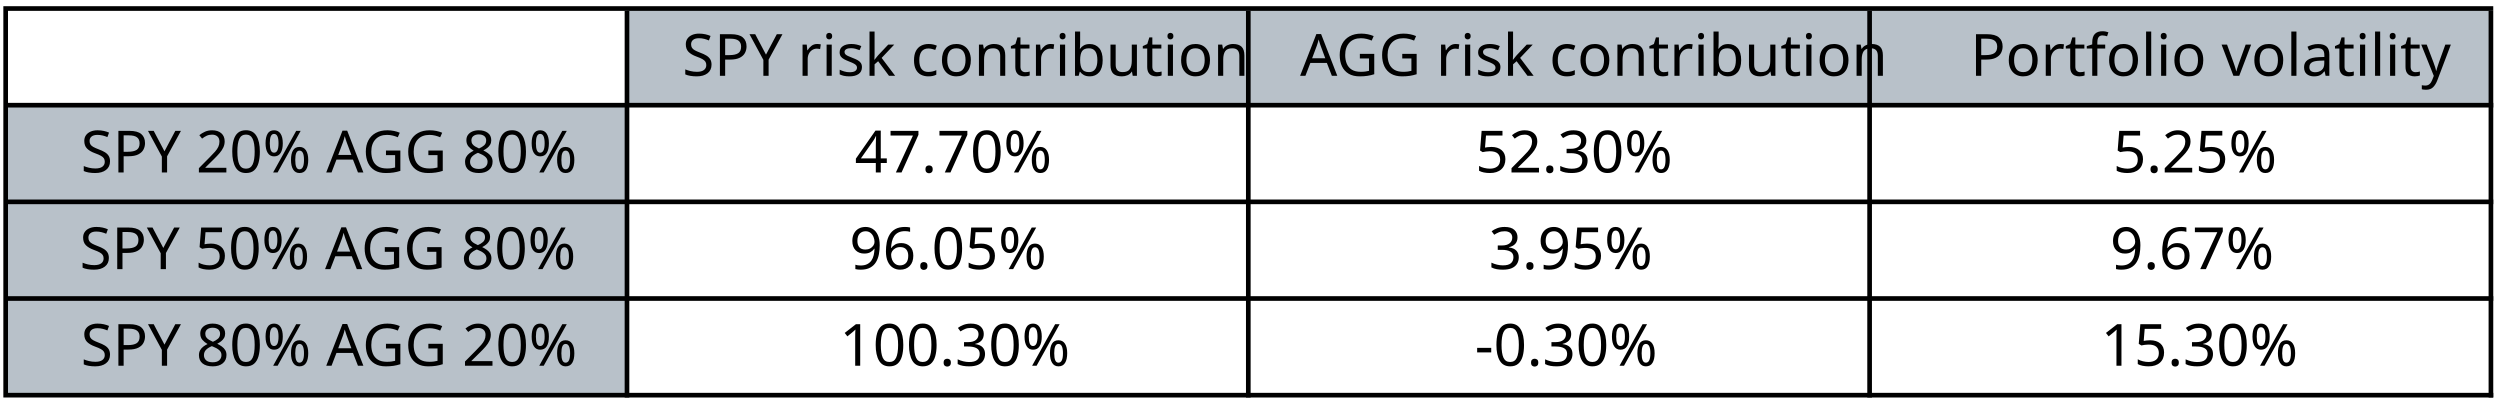
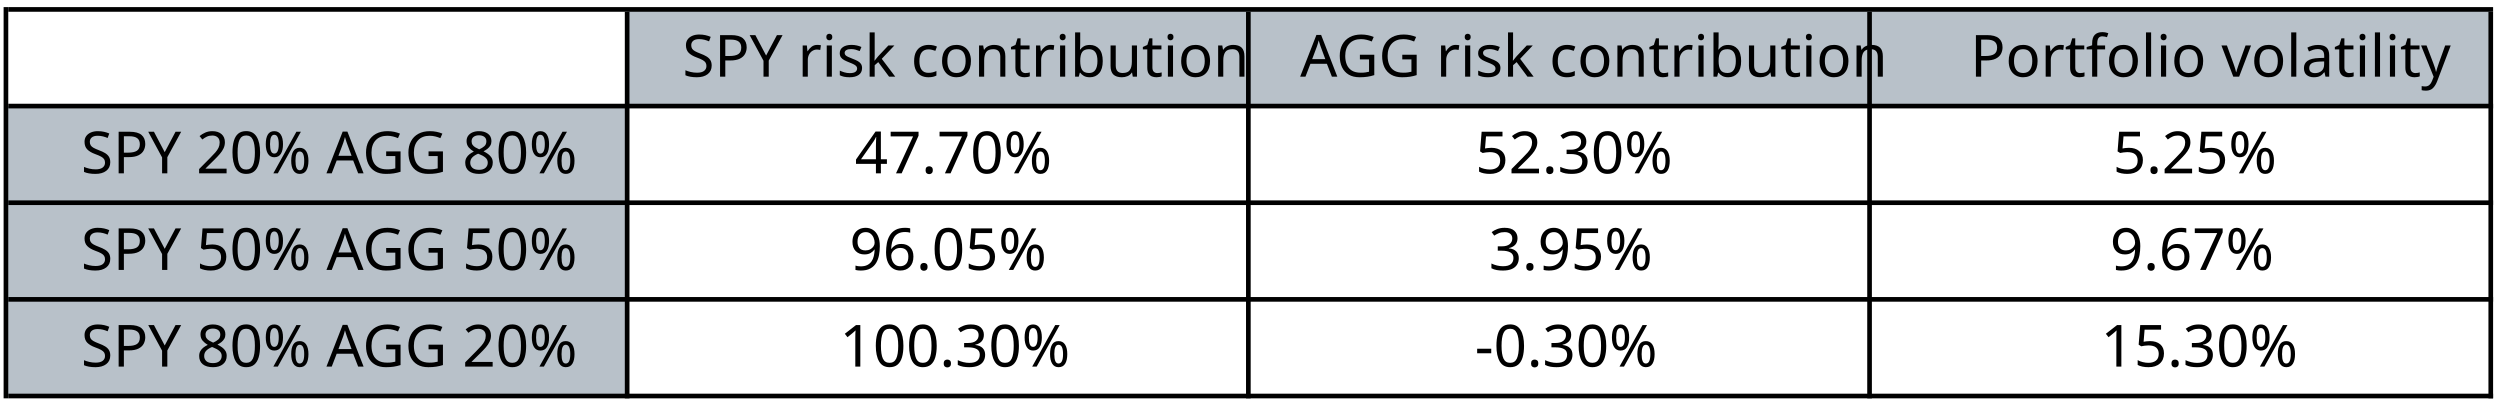
- <svg xmlns="http://www.w3.org/2000/svg" id="svg2" version="1.1" xml:space="preserve" width="631.119" height="101.857" viewBox="0 0 631.119 101.857">
+ <svg xmlns="http://www.w3.org/2000/svg" id="svg2" version="1.1" xml:space="preserve" width="631.226" height="102.209" viewBox="0 0 631.226 102.209">
  <defs id="defs6">
    <clipPath clipPathUnits="userSpaceOnUse" id="clipPath18">
      <path d="m 53.986,640.994 0,79.027 502.858,0 0,-79.027 -502.858,0 z" id="path20" />
    </clipPath>
    <clipPath clipPathUnits="userSpaceOnUse" id="clipPath24">
      <path d="M 0,0 612,0 612,792 0,792 0,0 Z" id="path26" />
    </clipPath>
    <clipPath clipPathUnits="userSpaceOnUse" id="clipPath36">
      <path d="m 53.986,640.994 0,79.027 502.858,0 0,-79.027 -502.858,0 z" id="path38" />
    </clipPath>
    <clipPath clipPathUnits="userSpaceOnUse" id="clipPath42">
      <path d="m 53.986,640.994 502.858,0 0,79.027 -502.858,0 0,-79.027 z" id="path44" />
    </clipPath>
    <clipPath clipPathUnits="userSpaceOnUse" id="clipPath56">
      <path d="m 53.986,640.994 0,79.027 502.858,0 0,-79.027 -502.858,0 z" id="path58" />
    </clipPath>
    <clipPath clipPathUnits="userSpaceOnUse" id="clipPath62">
      <path d="m 53.986,640.994 502.858,0 0,79.027 -502.858,0 0,-79.027 z" id="path64" />
    </clipPath>
    <clipPath clipPathUnits="userSpaceOnUse" id="clipPath76">
      <path d="m 53.986,640.994 0,79.027 502.858,0 0,-79.027 -502.858,0 z" id="path78" />
    </clipPath>
    <clipPath clipPathUnits="userSpaceOnUse" id="clipPath82">
      <path d="m 53.986,640.994 502.858,0 0,79.027 -502.858,0 0,-79.027 z" id="path84" />
    </clipPath>
    <clipPath clipPathUnits="userSpaceOnUse" id="clipPath96">
      <path d="m 53.986,640.994 0,79.027 502.858,0 0,-79.027 -502.858,0 z" id="path98" />
    </clipPath>
    <clipPath clipPathUnits="userSpaceOnUse" id="clipPath102">
      <path d="m 53.986,640.994 502.858,0 0,79.027 -502.858,0 0,-79.027 z" id="path104" />
    </clipPath>
    <clipPath clipPathUnits="userSpaceOnUse" id="clipPath116">
      <path d="m 53.986,640.994 0,79.027 502.858,0 0,-79.027 -502.858,0 z" id="path118" />
    </clipPath>
    <clipPath clipPathUnits="userSpaceOnUse" id="clipPath122">
      <path d="m 53.986,640.994 502.858,0 0,79.027 -502.858,0 0,-79.027 z" id="path124" />
    </clipPath>
    <clipPath clipPathUnits="userSpaceOnUse" id="clipPath136">
      <path d="m 53.986,640.994 0,79.027 502.858,0 0,-79.027 -502.858,0 z" id="path138" />
    </clipPath>
    <clipPath clipPathUnits="userSpaceOnUse" id="clipPath142">
      <path d="m 53.986,640.994 502.858,0 0,79.027 -502.858,0 0,-79.027 z" id="path144" />
    </clipPath>
    <clipPath clipPathUnits="userSpaceOnUse" id="clipPath156">
      <path d="m 53.986,640.994 0,79.027 502.858,0 0,-79.027 -502.858,0 z" id="path158" />
    </clipPath>
    <clipPath clipPathUnits="userSpaceOnUse" id="clipPath162">
      <path d="m 53.986,640.994 502.858,0 0,79.027 -502.858,0 0,-79.027 z" id="path164" />
    </clipPath>
    <clipPath clipPathUnits="userSpaceOnUse" id="clipPath176">
      <path d="m 53.986,640.994 0,79.027 502.858,0 0,-79.027 -502.858,0 z" id="path178" />
    </clipPath>
    <clipPath clipPathUnits="userSpaceOnUse" id="clipPath182">
      <path d="m 53.986,640.994 502.858,0 0,79.027 -502.858,0 0,-79.027 z" id="path184" />
    </clipPath>
    <clipPath clipPathUnits="userSpaceOnUse" id="clipPath196">
      <path d="m 53.986,640.994 0,79.027 502.858,0 0,-79.027 -502.858,0 z" id="path198" />
    </clipPath>
    <clipPath clipPathUnits="userSpaceOnUse" id="clipPath202">
      <path d="m 53.986,640.994 502.858,0 0,79.027 -502.858,0 0,-79.027 z" id="path204" />
    </clipPath>
    <clipPath clipPathUnits="userSpaceOnUse" id="clipPath216">
      <path d="m 53.986,640.994 0,79.027 502.858,0 0,-79.027 -502.858,0 z" id="path218" />
    </clipPath>
    <clipPath clipPathUnits="userSpaceOnUse" id="clipPath222">
      <path d="m 53.986,640.994 502.858,0 0,79.027 -502.858,0 0,-79.027 z" id="path224" />
    </clipPath>
    <clipPath clipPathUnits="userSpaceOnUse" id="clipPath236">
      <path d="m 53.986,640.994 0,79.027 502.858,0 0,-79.027 -502.858,0 z" id="path238" />
    </clipPath>
    <clipPath clipPathUnits="userSpaceOnUse" id="clipPath242">
      <path d="m 53.986,640.994 502.858,0 0,79.027 -502.858,0 0,-79.027 z" id="path244" />
    </clipPath>
    <clipPath clipPathUnits="userSpaceOnUse" id="clipPath256">
      <path d="m 53.986,640.994 0,79.027 502.858,0 0,-79.027 -502.858,0 z" id="path258" />
    </clipPath>
    <clipPath clipPathUnits="userSpaceOnUse" id="clipPath262">
      <path d="m 53.986,640.994 502.858,0 0,79.027 -502.858,0 0,-79.027 z" id="path264" />
    </clipPath>
    <clipPath clipPathUnits="userSpaceOnUse" id="clipPath276">
      <path d="m 53.986,640.994 0,79.027 502.858,0 0,-79.027 -502.858,0 z" id="path278" />
    </clipPath>
    <clipPath clipPathUnits="userSpaceOnUse" id="clipPath282">
      <path d="m 53.986,640.994 502.858,0 0,79.027 -502.858,0 0,-79.027 z" id="path284" />
    </clipPath>
    <clipPath clipPathUnits="userSpaceOnUse" id="clipPath296">
      <path d="m 53.986,640.994 0,79.027 502.858,0 0,-79.027 -502.858,0 z" id="path298" />
    </clipPath>
    <clipPath clipPathUnits="userSpaceOnUse" id="clipPath302">
      <path d="m 53.986,640.994 502.858,0 0,79.027 -502.858,0 0,-79.027 z" id="path304" />
    </clipPath>
    <clipPath clipPathUnits="userSpaceOnUse" id="clipPath316">
      <path d="m 53.986,640.994 0,79.027 502.858,0 0,-79.027 -502.858,0 z" id="path318" />
    </clipPath>
    <clipPath clipPathUnits="userSpaceOnUse" id="clipPath322">
      <path d="m 53.986,640.994 502.858,0 0,79.027 -502.858,0 0,-79.027 z" id="path324" />
    </clipPath>
    <clipPath clipPathUnits="userSpaceOnUse" id="clipPath336">
      <path d="m 53.045,638.995 505.798,0 0,81.967 -505.798,0 0,-81.967 z" id="path338" />
    </clipPath>
  </defs>
-   <g id="g10" transform="matrix(1.25,0,0,-1.25,-66.63761,901.5916)">
+   <g id="g10" transform="matrix(1.25,0,0,-1.25,-66.57098,901.8201)">
    <g id="g12" />
    <g id="g14">
      <g id="g16" clip-path="url(#clipPath18)">
        <g id="g22" clip-path="url(#clipPath24)">
          <path d="m 179.935,699.912 376.555,0 0,19.639 -376.555,0 0,-19.639 z" style="fill:#b8c1c9;fill-opacity:1;fill-rule:nonzero;stroke:none" id="path28" />
          <path d="m 54.456,641.347 125.597,0 0,58.682 -125.597,0 0,-58.682 z" style="fill:#b8c1c9;fill-opacity:1;fill-rule:nonzero;stroke:none" id="path30" />
        </g>
      </g>
    </g>
    <g id="g32">
      <g id="g34" clip-path="url(#clipPath36)">
        <g id="g40" clip-path="url(#clipPath42)">
          <g id="g46" transform="matrix(0.2352,0,0,0.2352,18,40.05839)">
-             <text transform="matrix(1,0,0,-1,736,2831.25)" style="font-variant:normal;font-weight:normal;font-size:50px;font-family:Lintel-Regular;-inkscape-font-specification:Lintel-Regular;writing-mode:lr-tb;fill:#000000;fill-opacity:1;fill-rule:nonzero;stroke:none" id="text48">
+             <text transform="matrix(1,0,0,-1,736,2831.25)" style="font-variant:normal;font-weight:normal;font-size:50px;font-family:Lintel;-inkscape-font-specification:Lintel-Regular;writing-mode:lr-tb;fill:#000000;fill-opacity:1;fill-rule:nonzero;stroke:none" id="text48">
              <tspan x="0 28.95 58.55 87.55 102.55 120.15 130.85 153.65 178.6 193.6 215.9 240.65 266.7 283.8 301.4 312.1 337.55 363.35 380.45 391.15 415.9" y="0" id="tspan50">SPY risk contribution</tspan>
            </text>
          </g>
        </g>
      </g>
    </g>
    <g id="g52">
      <g id="g54" clip-path="url(#clipPath56)">
        <g id="g60" clip-path="url(#clipPath62)">
          <g id="g66" transform="matrix(0.2352,0,0,0.2352,18,40.05839)">
-             <text transform="matrix(1,0,0,-1,1266.5,2831.25)" style="font-variant:normal;font-weight:normal;font-size:50px;font-family:Lintel-Regular;-inkscape-font-specification:Lintel-Regular;writing-mode:lr-tb;fill:#000000;fill-opacity:1;fill-rule:nonzero;stroke:none" id="text68">
+             <text transform="matrix(1,0,0,-1,1266.5,2831.25)" style="font-variant:normal;font-weight:normal;font-size:50px;font-family:Lintel;-inkscape-font-specification:Lintel-Regular;writing-mode:lr-tb;fill:#000000;fill-opacity:1;fill-rule:nonzero;stroke:none" id="text68">
              <tspan x="0 29.9 61.55 93.2 108.2 125.8 136.5 159.3 184.25 199.25 221.55 246.3 272.35 289.45 307.05 317.75 343.2 369 386.1 396.8 421.55" y="0" id="tspan70">AGG risk contribution</tspan>
            </text>
          </g>
        </g>
      </g>
    </g>
    <g id="g72">
      <g id="g74" clip-path="url(#clipPath76)">
        <g id="g80" clip-path="url(#clipPath82)">
          <g id="g86" transform="matrix(0.2352,0,0,0.2352,18,40.05839)">
-             <text transform="matrix(1,0,0,-1,1842,2831.25)" style="font-variant:normal;font-weight:normal;font-size:50px;font-family:Lintel-Regular;-inkscape-font-specification:Lintel-Regular;writing-mode:lr-tb;fill:#000000;fill-opacity:1;fill-rule:nonzero;stroke:none" id="text88">
+             <text transform="matrix(1,0,0,-1,1842,2831.25)" style="font-variant:normal;font-weight:normal;font-size:50px;font-family:Lintel;-inkscape-font-specification:Lintel-Regular;writing-mode:lr-tb;fill:#000000;fill-opacity:1;fill-rule:nonzero;stroke:none" id="text88">
              <tspan x="0 29.6 54.35 71.95 89.05 104 128.75 138.8 149.5 174.25 189.25 212.05 236.8 246.85 272.1 289.2 299.9 309.95 320.65 337.75" y="0" id="tspan90">Portfolio volatility</tspan>
            </text>
          </g>
        </g>
      </g>
    </g>
    <g id="g92">
      <g id="g94" clip-path="url(#clipPath96)">
        <g id="g100" clip-path="url(#clipPath102)">
          <g id="g106" transform="matrix(0.2352,0,0,0.2352,18,40.05839)">
-             <text transform="matrix(1,0,0,-1,219.5,2748.25)" style="font-variant:normal;font-weight:normal;font-size:50px;font-family:Lintel-Regular;-inkscape-font-specification:Lintel-Regular;writing-mode:lr-tb;fill:#000000;fill-opacity:1;fill-rule:nonzero;stroke:none" id="text108">
+             <text transform="matrix(1,0,0,-1,219.5,2748.25)" style="font-variant:normal;font-weight:normal;font-size:50px;font-family:Lintel;-inkscape-font-specification:Lintel-Regular;writing-mode:lr-tb;fill:#000000;fill-opacity:1;fill-rule:nonzero;stroke:none" id="text108">
              <tspan x="0 28.95 58.55 87.55 102.55 126.25 155 191.9 206.9 236.8 268.45 300.1 315.1 343.45 372.2" y="0" id="tspan110">SPY 20% AGG 80%</tspan>
            </text>
          </g>
        </g>
      </g>
    </g>
    <g id="g112">
      <g id="g114" clip-path="url(#clipPath116)">
        <g id="g120" clip-path="url(#clipPath122)">
          <g id="g126" transform="matrix(0.2352,0,0,0.2352,18,40.05839)">
-             <text transform="matrix(1,0,0,-1,884,2748.25)" style="font-variant:normal;font-weight:normal;font-size:50px;font-family:Lintel-Regular;-inkscape-font-specification:Lintel-Regular;writing-mode:lr-tb;fill:#000000;fill-opacity:1;fill-rule:nonzero;stroke:none" id="text128">
+             <text transform="matrix(1,0,0,-1,884,2748.25)" style="font-variant:normal;font-weight:normal;font-size:50px;font-family:Lintel;-inkscape-font-specification:Lintel-Regular;writing-mode:lr-tb;fill:#000000;fill-opacity:1;fill-rule:nonzero;stroke:none" id="text128">
              <tspan x="0 25.45 49.55 56.7 80.8 109.55" y="0" id="tspan130">47.70%</tspan>
            </text>
          </g>
        </g>
      </g>
    </g>
    <g id="g132">
      <g id="g134" clip-path="url(#clipPath136)">
        <g id="g140" clip-path="url(#clipPath142)">
          <g id="g146" transform="matrix(0.2352,0,0,0.2352,18,40.05839)">
-             <text transform="matrix(1,0,0,-1,1417,2748.25)" style="font-variant:normal;font-weight:normal;font-size:50px;font-family:Lintel-Regular;-inkscape-font-specification:Lintel-Regular;writing-mode:lr-tb;fill:#000000;fill-opacity:1;fill-rule:nonzero;stroke:none" id="text148">
+             <text transform="matrix(1,0,0,-1,1417,2748.25)" style="font-variant:normal;font-weight:normal;font-size:50px;font-family:Lintel;-inkscape-font-specification:Lintel-Regular;writing-mode:lr-tb;fill:#000000;fill-opacity:1;fill-rule:nonzero;stroke:none" id="text148">
              <tspan x="0 25.8 49.5 56.65 82.4 111.15" y="0" id="tspan150">52.30%</tspan>
            </text>
          </g>
        </g>
      </g>
    </g>
    <g id="g152">
      <g id="g154" clip-path="url(#clipPath156)">
        <g id="g160" clip-path="url(#clipPath162)">
          <g id="g166" transform="matrix(0.2352,0,0,0.2352,18,40.05839)">
-             <text transform="matrix(1,0,0,-1,1964.5,2748.25)" style="font-variant:normal;font-weight:normal;font-size:50px;font-family:Lintel-Regular;-inkscape-font-specification:Lintel-Regular;writing-mode:lr-tb;fill:#000000;fill-opacity:1;fill-rule:nonzero;stroke:none" id="text168">
+             <text transform="matrix(1,0,0,-1,1964.5,2748.25)" style="font-variant:normal;font-weight:normal;font-size:50px;font-family:Lintel;-inkscape-font-specification:Lintel-Regular;writing-mode:lr-tb;fill:#000000;fill-opacity:1;fill-rule:nonzero;stroke:none" id="text168">
              <tspan x="0 25.95 33.1 56.8 82.75" y="0" id="tspan170">5.25%</tspan>
            </text>
          </g>
        </g>
      </g>
    </g>
    <g id="g172">
      <g id="g174" clip-path="url(#clipPath176)">
        <g id="g180" clip-path="url(#clipPath182)">
          <g id="g186" transform="matrix(0.2352,0,0,0.2352,18,40.05839)">
-             <text transform="matrix(1,0,0,-1,218.5,2665.25)" style="font-variant:normal;font-weight:normal;font-size:50px;font-family:Lintel-Regular;-inkscape-font-specification:Lintel-Regular;writing-mode:lr-tb;fill:#000000;fill-opacity:1;fill-rule:nonzero;stroke:none" id="text188">
-               <tspan x="0 28.95 58.55 87.55 102.55 128.5 157.25 194.15 209.15 239.05 270.7 302.35 317.35 345.7 374.45" y="0" id="tspan190">SPY 50% AGG 80%</tspan>
+             <text transform="matrix(1,0,0,-1,219.5,2665.25)" style="font-variant:normal;font-weight:normal;font-size:50px;font-family:Lintel;-inkscape-font-specification:Lintel-Regular;writing-mode:lr-tb;fill:#000000;fill-opacity:1;fill-rule:nonzero;stroke:none" id="text188">
+               <tspan x="0 28.95 58.55 87.55 102.55 128.5 157.25 194.15 209.15 239.05 270.7 302.35 317.35 343.3 372.05" y="0" id="tspan190">SPY 50% AGG 50%</tspan>
            </text>
          </g>
        </g>
      </g>
    </g>
    <g id="g192">
      <g id="g194" clip-path="url(#clipPath196)">
        <g id="g200" clip-path="url(#clipPath202)">
          <g id="g206" transform="matrix(0.2352,0,0,0.2352,18,40.05839)">
-             <text transform="matrix(1,0,0,-1,879.5,2665.25)" style="font-variant:normal;font-weight:normal;font-size:50px;font-family:Lintel-Regular;-inkscape-font-specification:Lintel-Regular;writing-mode:lr-tb;fill:#000000;fill-opacity:1;fill-rule:nonzero;stroke:none" id="text208">
+             <text transform="matrix(1,0,0,-1,879.5,2665.25)" style="font-variant:normal;font-weight:normal;font-size:50px;font-family:Lintel;-inkscape-font-specification:Lintel-Regular;writing-mode:lr-tb;fill:#000000;fill-opacity:1;fill-rule:nonzero;stroke:none" id="text208">
              <tspan x="0 28.75 57.5 64.65 93.25 119.2" y="0" id="tspan210">96.05%</tspan>
            </text>
          </g>
        </g>
      </g>
    </g>
    <g id="g212">
      <g id="g214" clip-path="url(#clipPath216)">
        <g id="g220" clip-path="url(#clipPath222)">
          <g id="g226" transform="matrix(0.2352,0,0,0.2352,18,40.05839)">
-             <text transform="matrix(1,0,0,-1,1428.5,2665.25)" style="font-variant:normal;font-weight:normal;font-size:50px;font-family:Lintel-Regular;-inkscape-font-specification:Lintel-Regular;writing-mode:lr-tb;fill:#000000;fill-opacity:1;fill-rule:nonzero;stroke:none" id="text228">
+             <text transform="matrix(1,0,0,-1,1428.5,2665.25)" style="font-variant:normal;font-weight:normal;font-size:50px;font-family:Lintel;-inkscape-font-specification:Lintel-Regular;writing-mode:lr-tb;fill:#000000;fill-opacity:1;fill-rule:nonzero;stroke:none" id="text228">
              <tspan x="0 25.75 32.9 61.65 87.6" y="0" id="tspan230">3.95%</tspan>
            </text>
          </g>
        </g>
      </g>
    </g>
    <g id="g232">
      <g id="g234" clip-path="url(#clipPath236)">
        <g id="g240" clip-path="url(#clipPath242)">
          <g id="g246" transform="matrix(0.2352,0,0,0.2352,18,40.05839)">
-             <text transform="matrix(1,0,0,-1,1962,2665.25)" style="font-variant:normal;font-weight:normal;font-size:50px;font-family:Lintel-Regular;-inkscape-font-specification:Lintel-Regular;writing-mode:lr-tb;fill:#000000;fill-opacity:1;fill-rule:nonzero;stroke:none" id="text248">
+             <text transform="matrix(1,0,0,-1,1962,2665.25)" style="font-variant:normal;font-weight:normal;font-size:50px;font-family:Lintel;-inkscape-font-specification:Lintel-Regular;writing-mode:lr-tb;fill:#000000;fill-opacity:1;fill-rule:nonzero;stroke:none" id="text248">
              <tspan x="0 28.75 35.9 64.35 88.45" y="0" id="tspan250">9.67%</tspan>
            </text>
          </g>
        </g>
      </g>
    </g>
    <g id="g252">
      <g id="g254" clip-path="url(#clipPath256)">
        <g id="g260" clip-path="url(#clipPath262)">
          <g id="g266" transform="matrix(0.2352,0,0,0.2352,18,40.05839)">
-             <text transform="matrix(1,0,0,-1,219.5,2582.25)" style="font-variant:normal;font-weight:normal;font-size:50px;font-family:Lintel-Regular;-inkscape-font-specification:Lintel-Regular;writing-mode:lr-tb;fill:#000000;fill-opacity:1;fill-rule:nonzero;stroke:none" id="text268">
+             <text transform="matrix(1,0,0,-1,219.5,2582.25)" style="font-variant:normal;font-weight:normal;font-size:50px;font-family:Lintel;-inkscape-font-specification:Lintel-Regular;writing-mode:lr-tb;fill:#000000;fill-opacity:1;fill-rule:nonzero;stroke:none" id="text268">
              <tspan x="0 28.95 58.55 87.55 102.55 130.9 159.65 196.55 211.55 241.45 273.1 304.75 319.75 343.45 372.2" y="0" id="tspan270">SPY 80% AGG 20%</tspan>
            </text>
          </g>
        </g>
      </g>
    </g>
    <g id="g272">
      <g id="g274" clip-path="url(#clipPath276)">
        <g id="g280" clip-path="url(#clipPath282)">
          <g id="g286" transform="matrix(0.2352,0,0,0.2352,18,40.05839)">
-             <text transform="matrix(1,0,0,-1,871,2582.25)" style="font-variant:normal;font-weight:normal;font-size:50px;font-family:Lintel-Regular;-inkscape-font-specification:Lintel-Regular;writing-mode:lr-tb;fill:#000000;fill-opacity:1;fill-rule:nonzero;stroke:none" id="text288">
+             <text transform="matrix(1,0,0,-1,871,2582.25)" style="font-variant:normal;font-weight:normal;font-size:50px;font-family:Lintel;-inkscape-font-specification:Lintel-Regular;writing-mode:lr-tb;fill:#000000;fill-opacity:1;fill-rule:nonzero;stroke:none" id="text288">
              <tspan x="0 16.5 45.25 74 81.15 106.9 135.65" y="0" id="tspan290">100.30%</tspan>
            </text>
          </g>
        </g>
      </g>
    </g>
    <g id="g292">
      <g id="g294" clip-path="url(#clipPath296)">
        <g id="g300" clip-path="url(#clipPath302)">
          <g id="g306" transform="matrix(0.2352,0,0,0.2352,18,40.05839)">
-             <text transform="matrix(1,0,0,-1,1416.5,2582.25)" style="font-variant:normal;font-weight:normal;font-size:50px;font-family:Lintel-Regular;-inkscape-font-specification:Lintel-Regular;writing-mode:lr-tb;fill:#000000;fill-opacity:1;fill-rule:nonzero;stroke:none" id="text308">
+             <text transform="matrix(1,0,0,-1,1416.5,2582.25)" style="font-variant:normal;font-weight:normal;font-size:50px;font-family:Lintel;-inkscape-font-specification:Lintel-Regular;writing-mode:lr-tb;fill:#000000;fill-opacity:1;fill-rule:nonzero;stroke:none" id="text308">
              <tspan x="0 22 50.75 57.9 83.65 112.4" y="0" id="tspan310">-0.30%</tspan>
            </text>
          </g>
        </g>
      </g>
    </g>
    <g id="g312">
      <g id="g314" clip-path="url(#clipPath316)">
        <g id="g320" clip-path="url(#clipPath322)">
          <g id="g326" transform="matrix(0.2352,0,0,0.2352,18,40.05839)">
-             <text transform="matrix(1,0,0,-1,1954,2582.25)" style="font-variant:normal;font-weight:normal;font-size:50px;font-family:Lintel-Regular;-inkscape-font-specification:Lintel-Regular;writing-mode:lr-tb;fill:#000000;fill-opacity:1;fill-rule:nonzero;stroke:none" id="text328">
+             <text transform="matrix(1,0,0,-1,1954,2582.25)" style="font-variant:normal;font-weight:normal;font-size:50px;font-family:Lintel;-inkscape-font-specification:Lintel-Regular;writing-mode:lr-tb;fill:#000000;fill-opacity:1;fill-rule:nonzero;stroke:none" id="text328">
              <tspan x="0 16.35 42.3 49.45 75.2 103.95" y="0" id="tspan330">15.30%</tspan>
            </text>
          </g>
        </g>
      </g>
    </g>
    <g id="g332">
      <g id="g334" clip-path="url(#clipPath336)">
        <g id="g340" transform="matrix(0.1176,0,0,0.1176,18,40.05839)">
          <path d="m 310,5782 0,-672" style="fill:none;stroke:#000000;stroke-width:8;stroke-linecap:butt;stroke-linejoin:miter;stroke-miterlimit:10;stroke-dasharray:none;stroke-opacity:1" id="path342" />
        </g>
        <g id="g344" transform="matrix(0.1176,0,0,0.1176,18,40.05839)">
          <path d="m 1377,5774 0,-664" style="fill:none;stroke:#000000;stroke-width:8;stroke-linecap:butt;stroke-linejoin:miter;stroke-miterlimit:10;stroke-dasharray:none;stroke-opacity:1" id="path346" />
        </g>
        <g id="g348" transform="matrix(0.1176,0,0,0.1176,18,40.05839)">
          <path d="m 2444,5774 0,-664" style="fill:none;stroke:#000000;stroke-width:8;stroke-linecap:butt;stroke-linejoin:miter;stroke-miterlimit:10;stroke-dasharray:none;stroke-opacity:1" id="path350" />
        </g>
        <g id="g352" transform="matrix(0.1176,0,0,0.1176,18,40.05839)">
          <path d="m 3511,5774 0,-664" style="fill:none;stroke:#000000;stroke-width:8;stroke-linecap:butt;stroke-linejoin:miter;stroke-miterlimit:10;stroke-dasharray:none;stroke-opacity:1" id="path354" />
        </g>
        <g id="g356" transform="matrix(0.1176,0,0,0.1176,18,40.05839)">
          <path d="m 4578,5774 0,-664" style="fill:none;stroke:#000000;stroke-width:8;stroke-linecap:butt;stroke-linejoin:miter;stroke-miterlimit:10;stroke-dasharray:none;stroke-opacity:1" id="path358" />
        </g>
        <g id="g360" transform="matrix(0.1176,0,0,0.1176,18,40.05839)">
          <path d="m 314,5778 4268,0" style="fill:none;stroke:#000000;stroke-width:8;stroke-linecap:butt;stroke-linejoin:miter;stroke-miterlimit:10;stroke-dasharray:none;stroke-opacity:1" id="path362" />
        </g>
        <g id="g364" transform="matrix(0.1176,0,0,0.1176,18,40.05839)">
          <path d="m 314,5612 4268,0" style="fill:none;stroke:#000000;stroke-width:8;stroke-linecap:butt;stroke-linejoin:miter;stroke-miterlimit:10;stroke-dasharray:none;stroke-opacity:1" id="path366" />
        </g>
        <g id="g368" transform="matrix(0.1176,0,0,0.1176,18,40.05839)">
          <path d="m 314,5446 4268,0" style="fill:none;stroke:#000000;stroke-width:8;stroke-linecap:butt;stroke-linejoin:miter;stroke-miterlimit:10;stroke-dasharray:none;stroke-opacity:1" id="path370" />
        </g>
        <g id="g372" transform="matrix(0.1176,0,0,0.1176,18,40.05839)">
          <path d="m 314,5280 4268,0" style="fill:none;stroke:#000000;stroke-width:8;stroke-linecap:butt;stroke-linejoin:miter;stroke-miterlimit:10;stroke-dasharray:none;stroke-opacity:1" id="path374" />
        </g>
        <g id="g376" transform="matrix(0.1176,0,0,0.1176,18,40.05839)">
          <path d="m 314,5114 4268,0" style="fill:none;stroke:#000000;stroke-width:8;stroke-linecap:butt;stroke-linejoin:miter;stroke-miterlimit:10;stroke-dasharray:none;stroke-opacity:1" id="path378" />
        </g>
      </g>
    </g>
  </g>
</svg>
